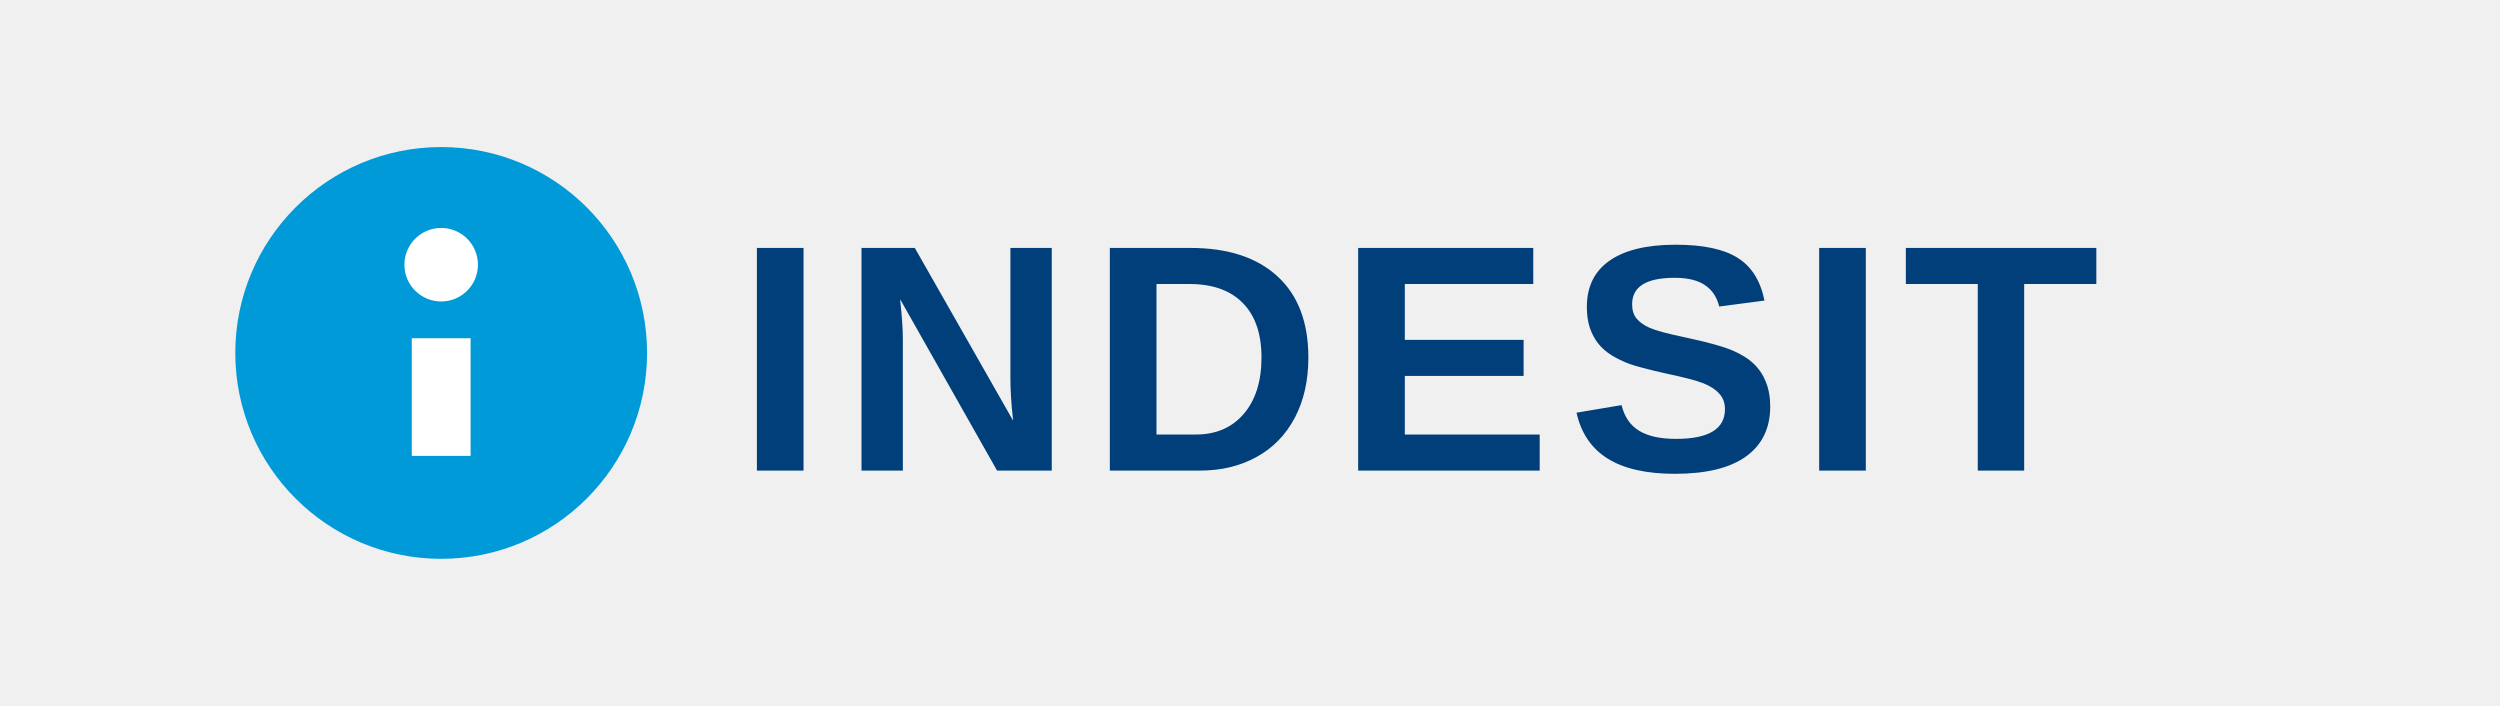
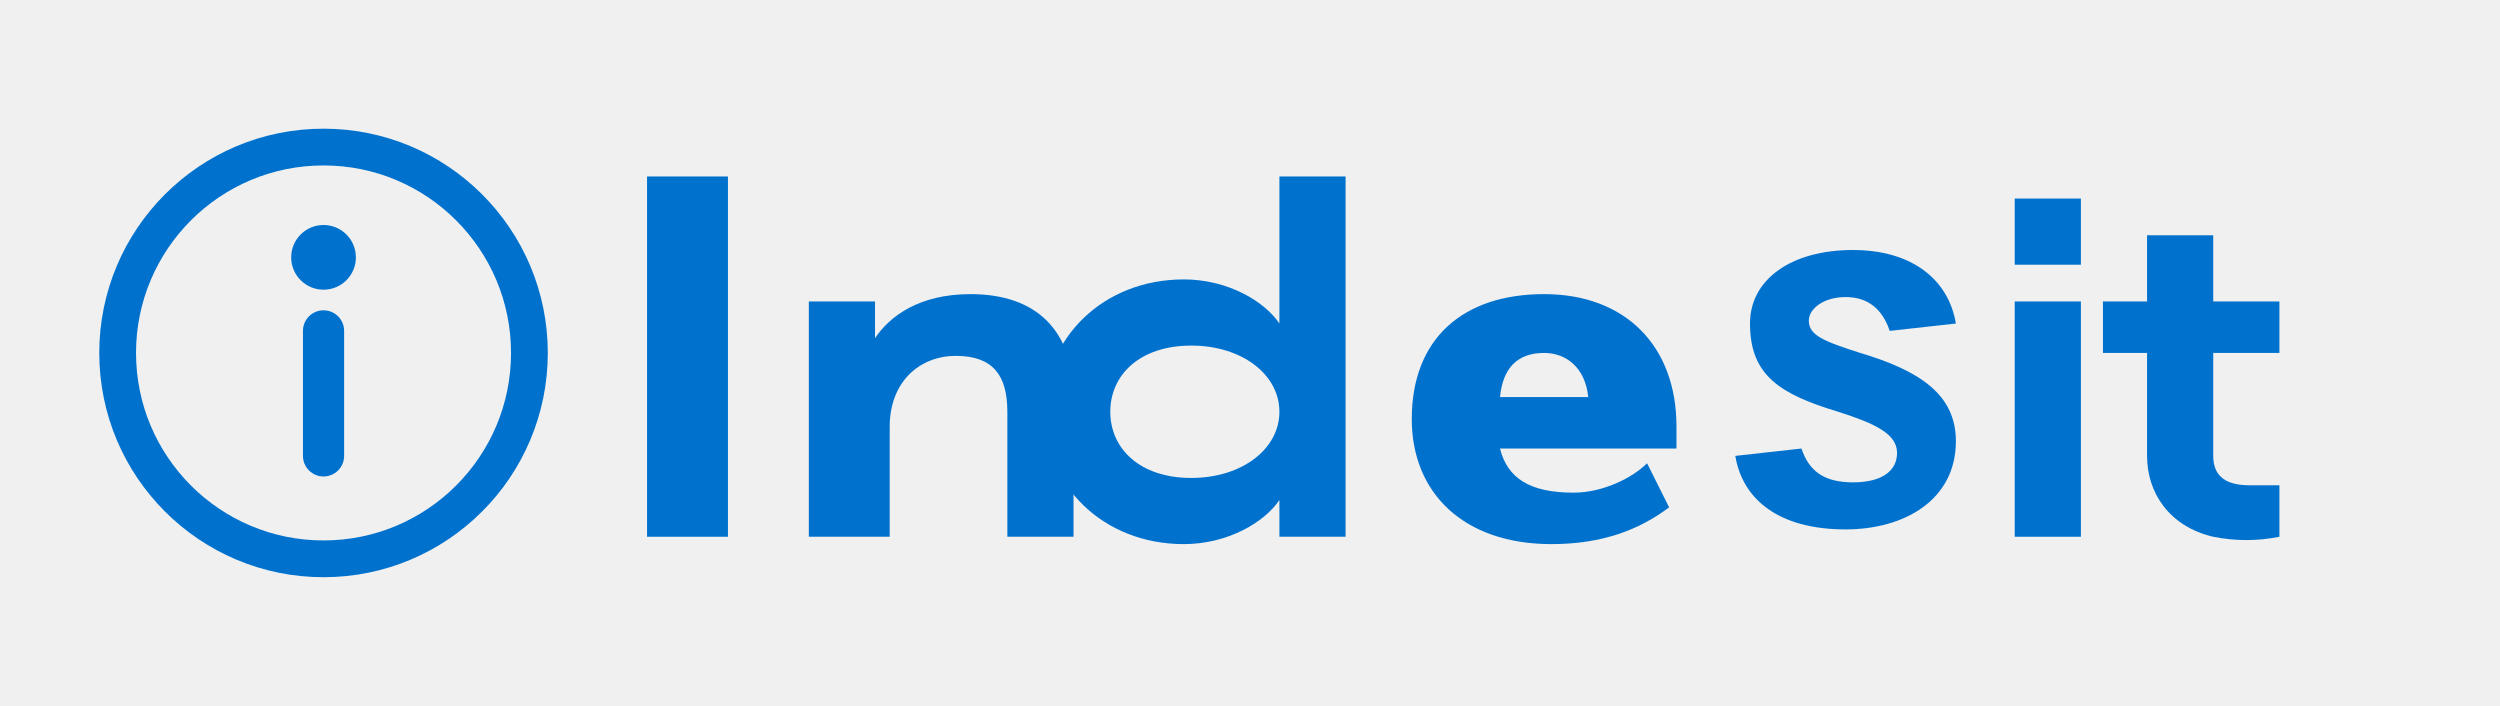
<svg xmlns="http://www.w3.org/2000/svg" viewBox="0 0 170 48" fill="none">
-   <g transform="translate(14, 8)">
-     <circle cx="16" cy="16" r="14" fill="#009AD9" />
-     <circle cx="16" cy="10" r="2.5" fill="#FFFFFF" />
-     <path d="M14 15 h4 v8 h-4 Z" fill="#FFFFFF" />
+   <g transform="translate(6, 8)">
+     <circle cx="16" cy="16" r="14" fill="none" stroke="#0072CE" stroke-width="2.5" />
+     <circle cx="16" cy="9.5" r="2.2" fill="#0072CE" />
+     <path d="M16 14.5 L16 23" stroke="#0072CE" stroke-width="2.8" stroke-linecap="round" />
  </g>
-   <text x="50" y="32" font-family="'Outfit', 'Helvetica Neue', Arial, sans-serif" font-weight="900" font-size="22" letter-spacing="1" fill="#003F7A">INDESIT</text>
+   <g fill="#0072CE" transform="translate(44, 12)">
+     <path d="M0 24.5 L0 0 L5.5 0 L5.5 24.5 Z" />
+     <path d="M11 8.5 L15.5 8.5 L15.5 11 C16.5 9.5 18.5 8 22 8 C26.5 8 29 10.5 29 15 L29 24.5 L24.5 24.5 L24.5 16 C24.5 13.5 23.5 12.2 21 12.2 C18.5 12.2 16.5 14 16.5 17 L16.5 24.5 L11 24.5 Z" />
+     <path d="M43 24.5 L43 22 C42 23.5 39.5 25 36.5 25 C31 25 27 21 27 16 C27 11 31 7 36.5 7 C39.5 7 42 8.5 43 10 L43 0 L47.5 0 L47.5 24.5 Z M37 11.5 C33.5 11.5 31.5 13.5 31.5 16 C31.5 18.5 33.5 20.5 37 20.5 C40.5 20.5 43 18.5 43 16 C43 13.5 40.5 11.5 37 11.5 Z" />
+     <path d="M52 16.5 C52 11 55.5 8 61 8 C66.5 8 70 11.5 70 17 L70 18.5 L58 18.5 C58.5 20.5 60 21.5 63 21.5 C65 21.5 67 20.5 68 19.5 L69.5 22.5 C67.5 24 65 25 61.5 25 C55.5 25 52 21.5 52 16.5 Z M64 15 C63.8 13 62.5 12 61 12 C59.2 12 58.2 13 58 15 Z" />
+     <path d="M74 19 L78.5 18.5 C79 20 80 20.8 82 20.8 C84 20.8 85 20 85 18.8 C85 17.5 83.5 16.8 81 16 C77 14.8 75 13.5 75 10 C75 7 77.8 5 82 5 C86 5 88.5 7 89 10 L84.5 10.5 C84 9 83 8.2 81.5 8.2 C80 8.2 79 9 79 9.8 C79 10.8 80 11.2 82.5 12 C86.5 13.2 89 14.8 89 18 C89 22 85.5 24 81.5 24 C77 24 74.5 22 74 19 Z" />
+     <path d="M93 8.5 L97.5 8.5 L97.5 24.5 L93 24.5 Z M93 1.5 L97.5 1.5 L97.5 6 L93 6 Z" />
+     <path d="M102 4 L106.5 4 L106.5 8.5 L111 8.5 L111 12 L106.5 12 L106.5 19 C106.5 20.5 107.5 21 109 21 L111 21 L111 24.5 C109.5 24.8 108 24.8 106.5 24.5 C103.5 23.8 102 21.5 102 19 L102 12 L99 12 L99 8.5 L102 8.5 Z" />
+   </g>
</svg>
